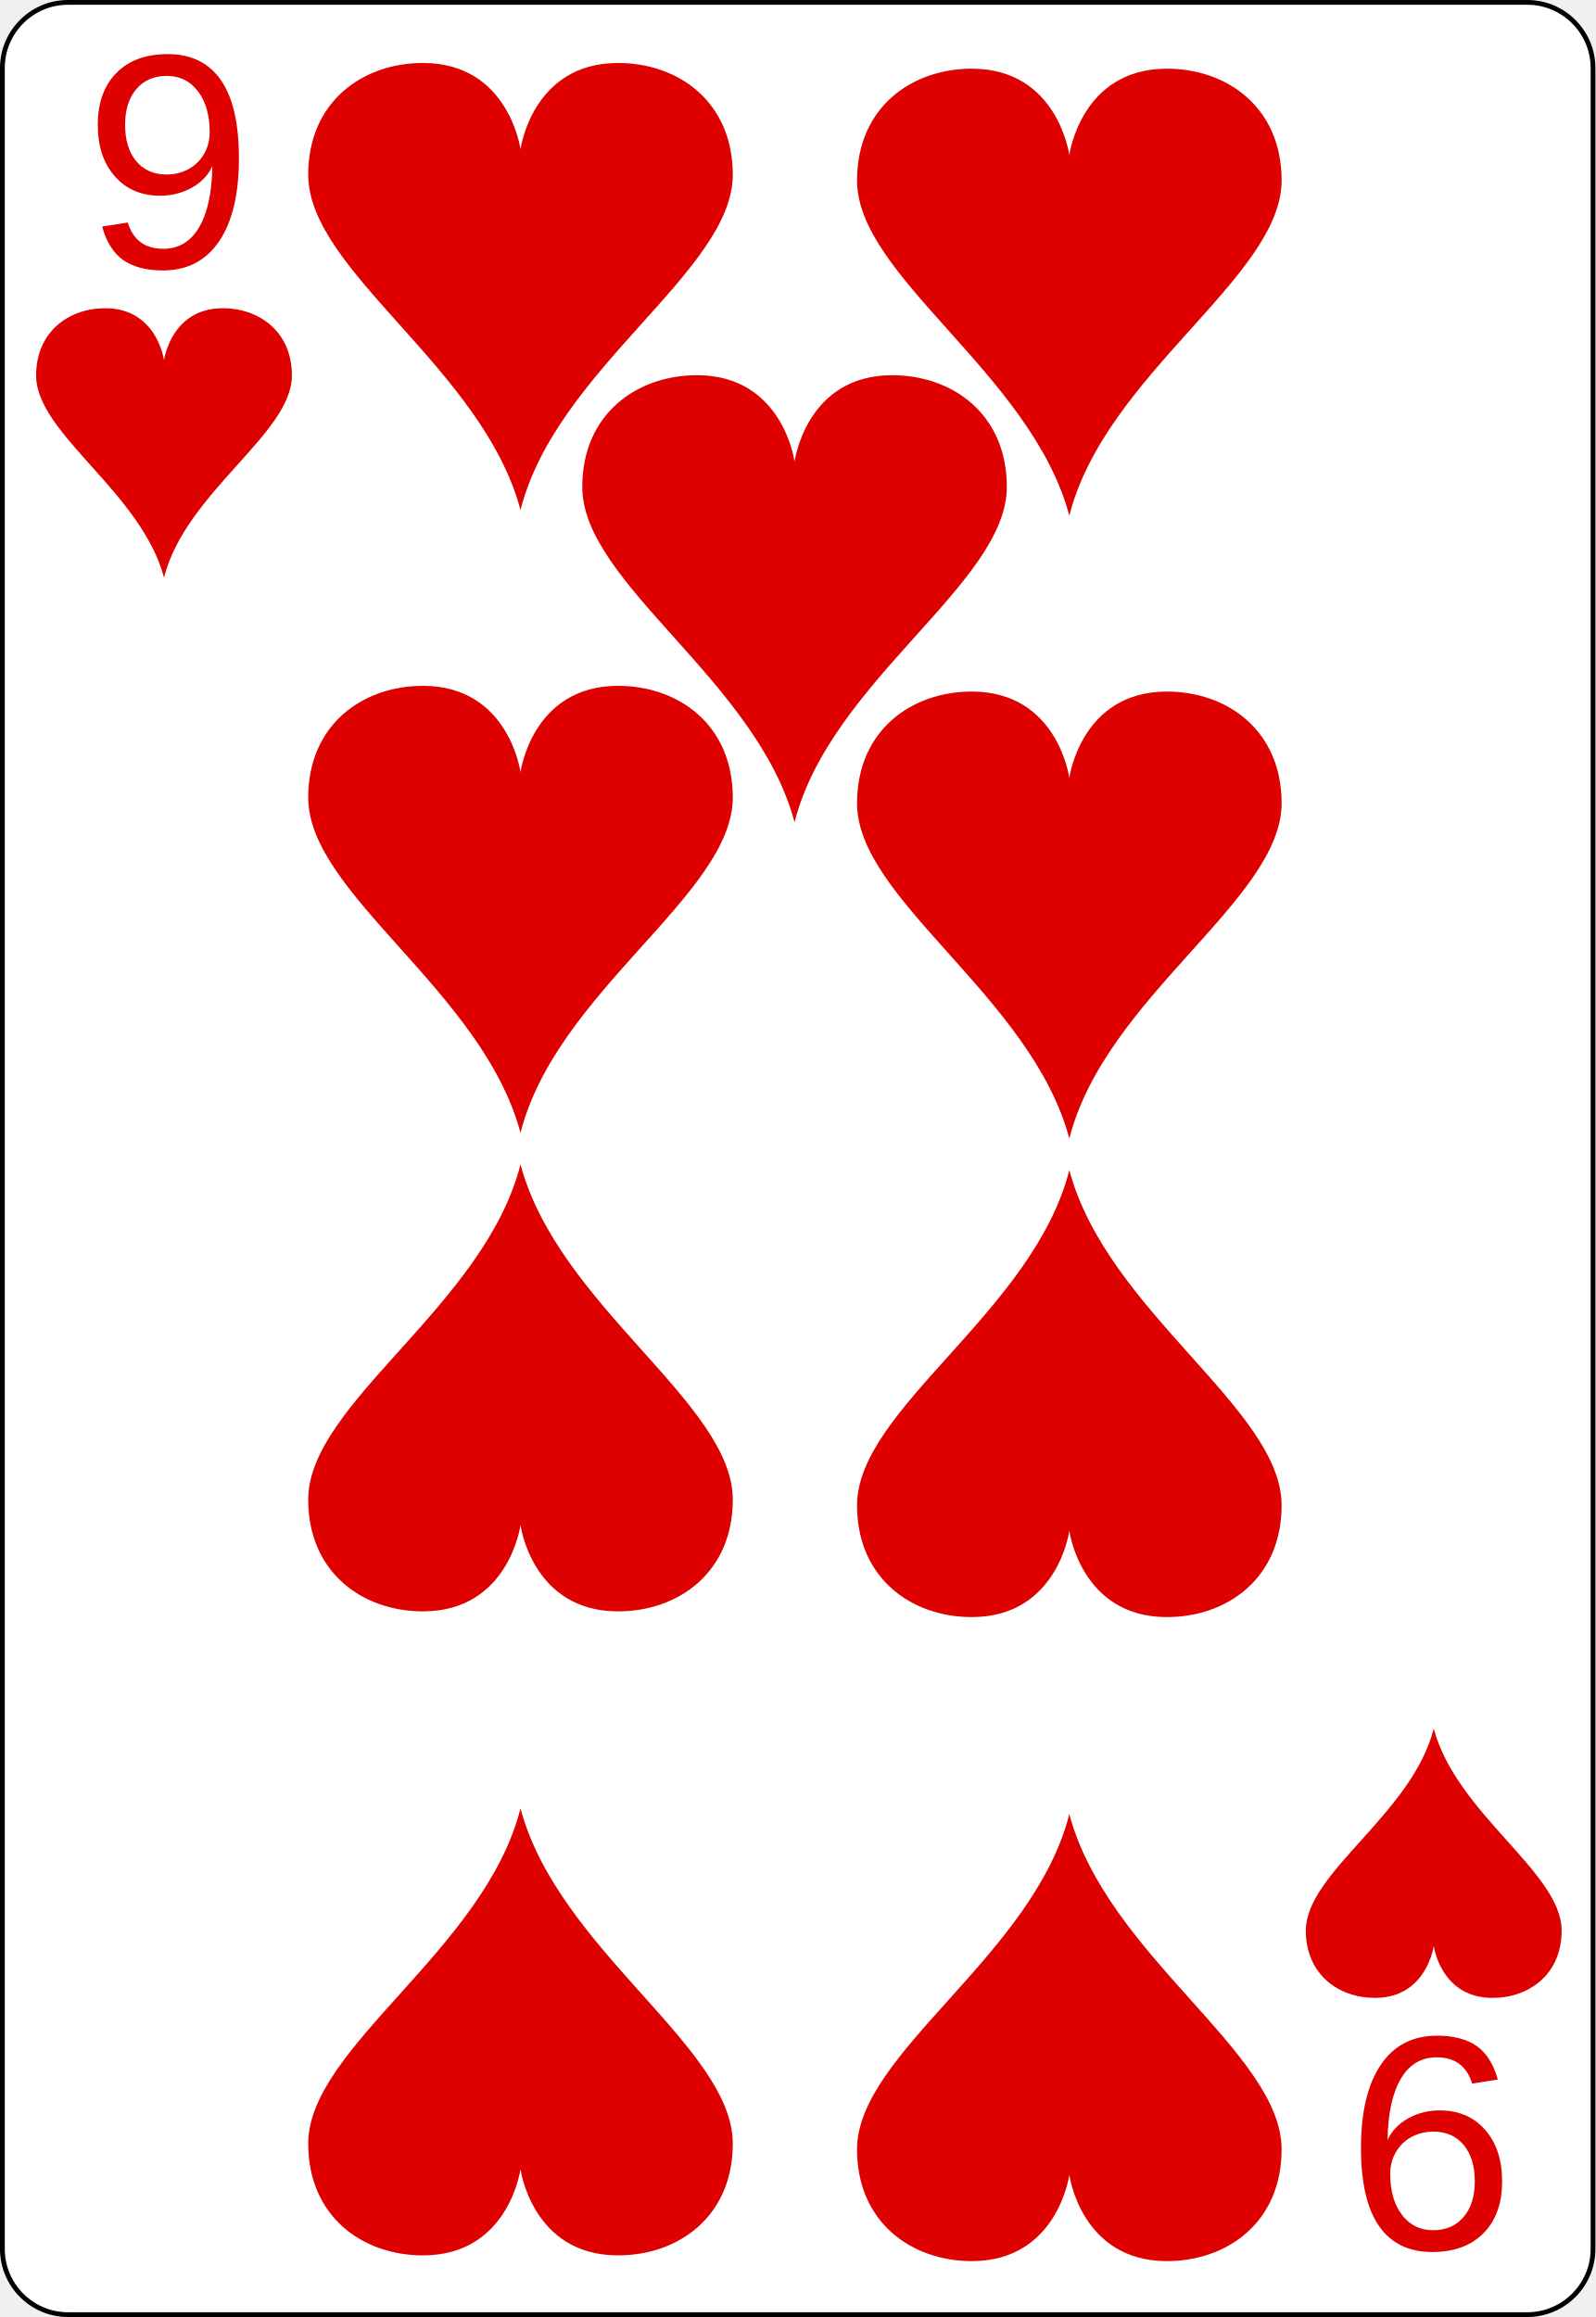
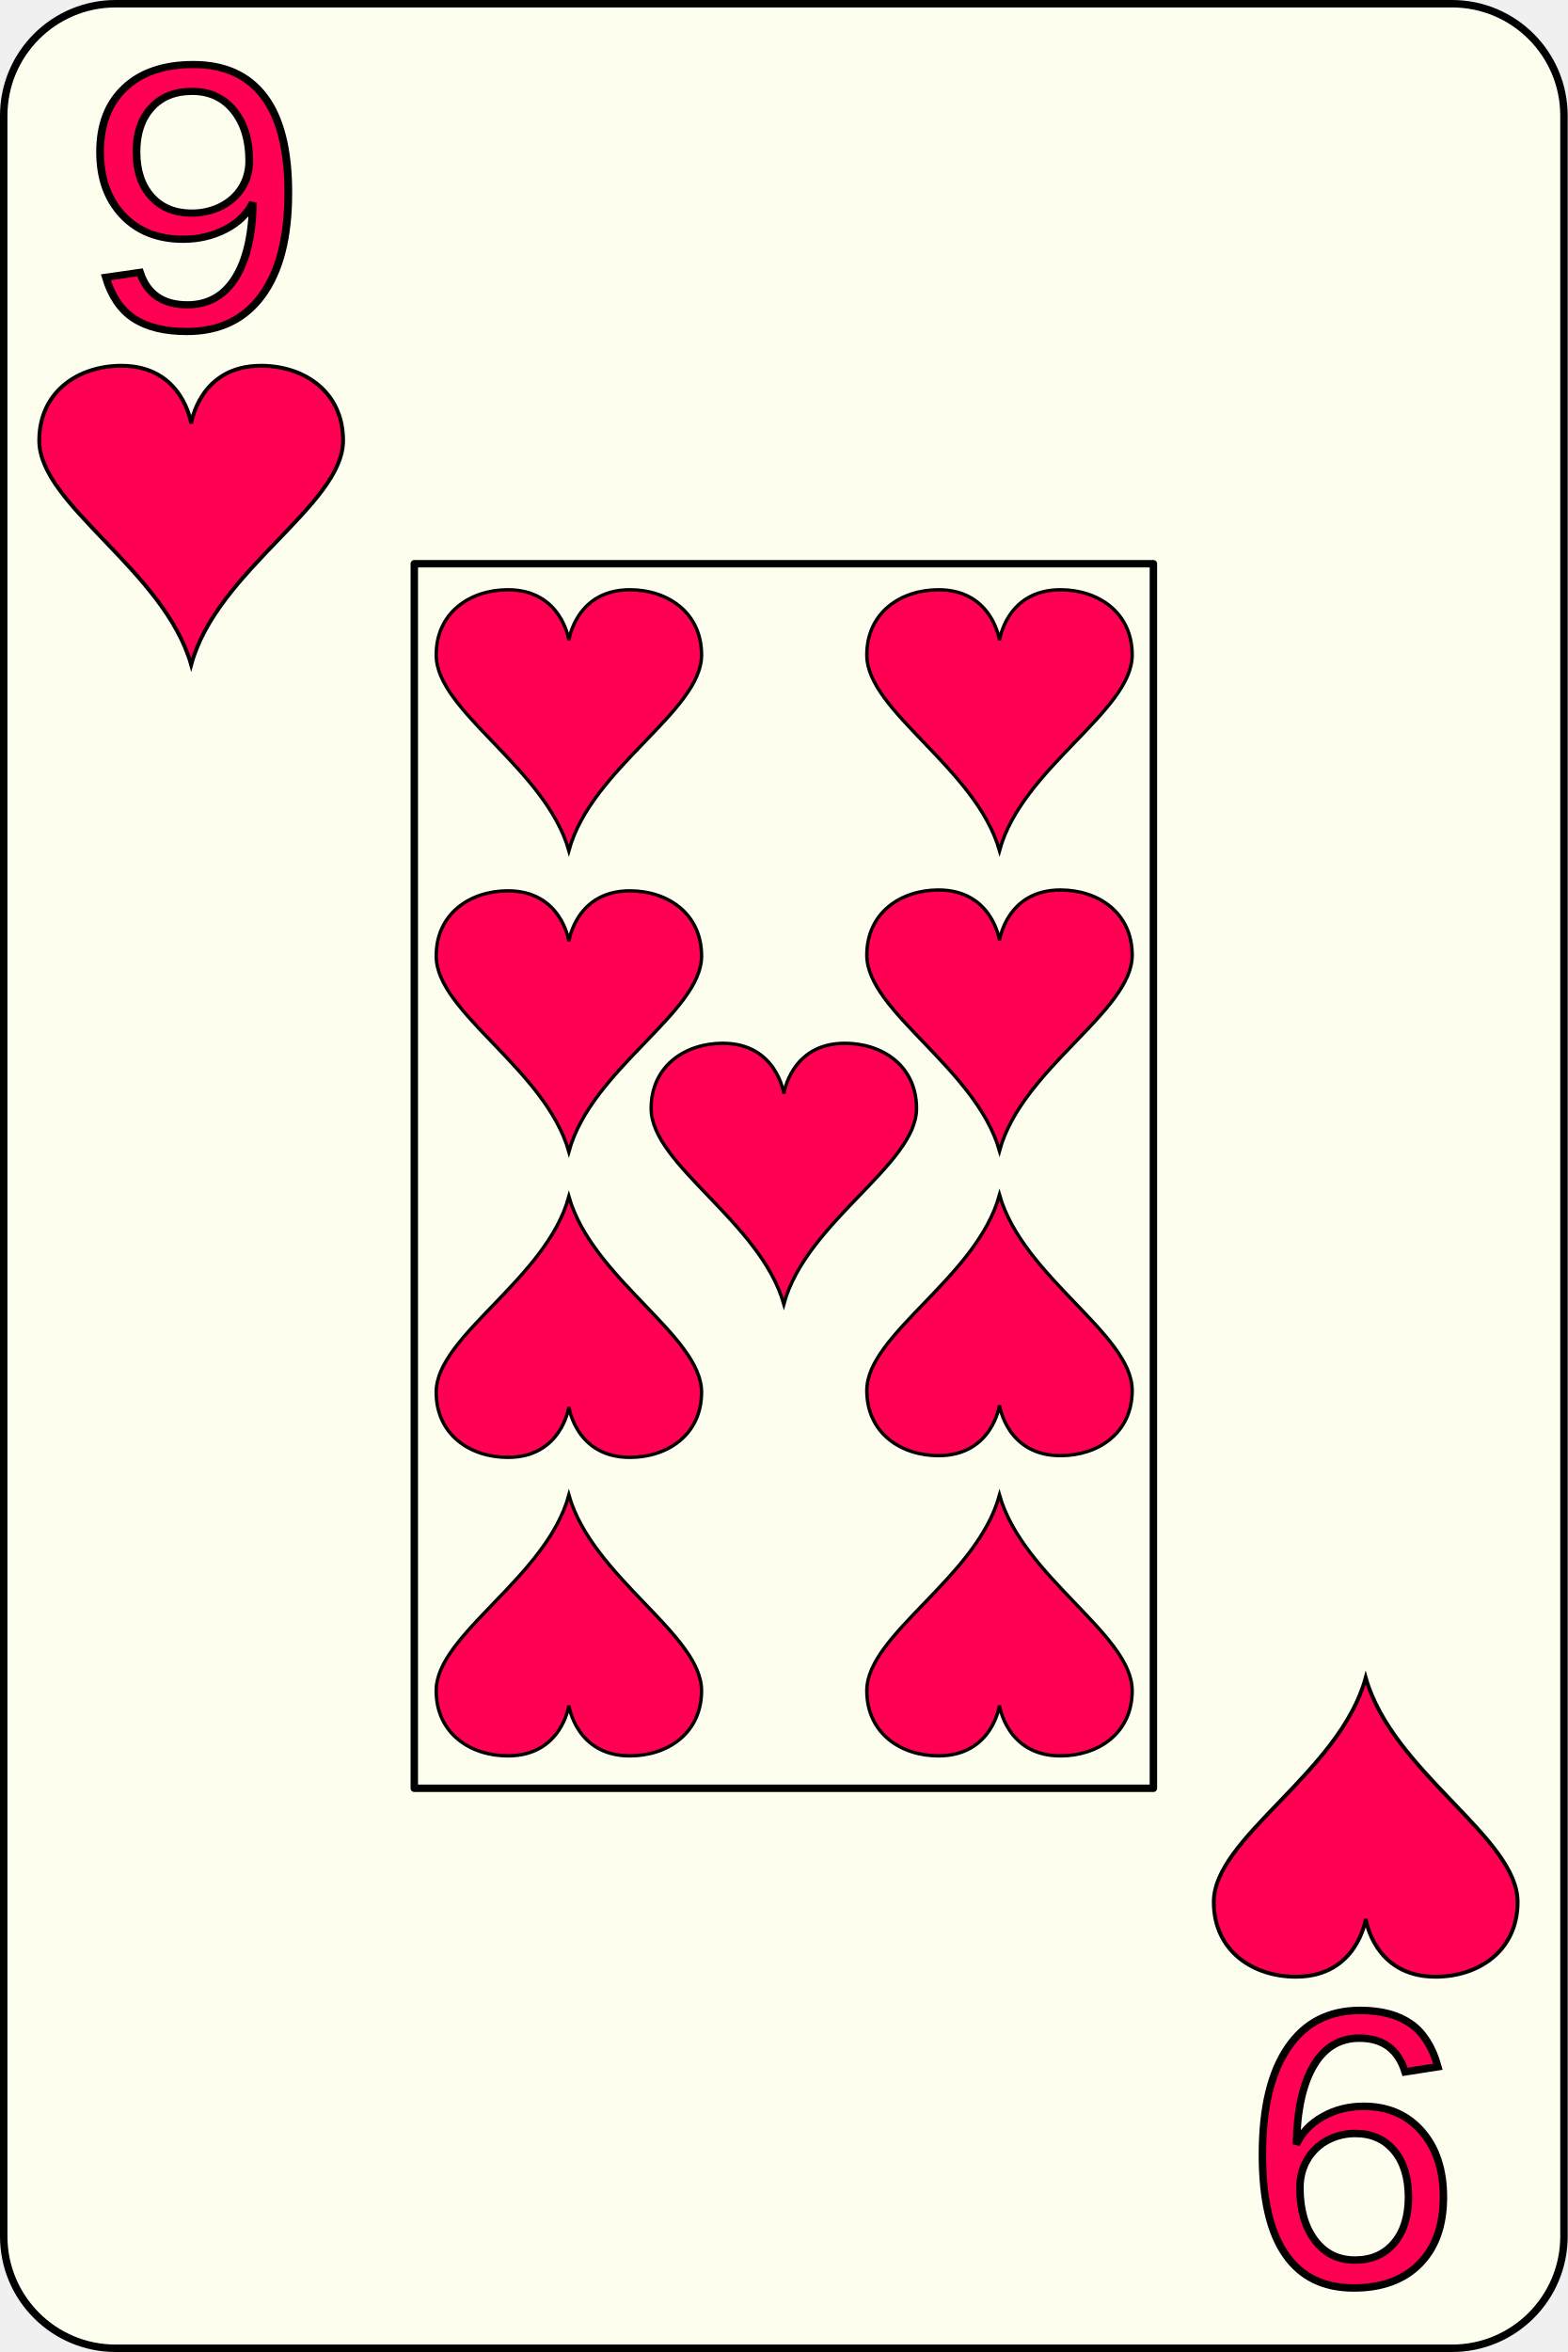
- <svg xmlns="http://www.w3.org/2000/svg" xmlns:xlink="http://www.w3.org/1999/xlink" width="167.087pt" height="242.667pt" viewBox="0 0 167.087 242.667" xml:space="preserve" id="svg2" version="1.1">
-   <defs id="defs41">
-     <radialGradient xlink:href="#linearGradient3773" id="radialGradient3781" cx="-0.158" cy="-8.835" fx="-0.158" fy="-8.835" r="8" gradientTransform="matrix(-1.584269,-0.02349808,0.03071979,-2.477574,-0.2485638,-26.71351)" gradientUnits="userSpaceOnUse" />
-     <linearGradient id="linearGradient3773">
-       <stop style="stop-color:#000000;stop-opacity:1;" offset="0" id="stop3775" />
-       <stop style="stop-color:#000000;stop-opacity:0.649;" offset="1" id="stop3777" />
-     </linearGradient>
-     <radialGradient xlink:href="#linearGradient3773" id="radialGradient3957" cx="-0.158" cy="-8.835" fx="-0.158" fy="-8.835" r="8" gradientTransform="matrix(-1.584269,-0.02349808,0.03071979,-2.477574,-0.2485638,-26.71351)" gradientUnits="userSpaceOnUse" />
-     <linearGradient id="linearGradient3959">
-       <stop style="stop-color:#000000;stop-opacity:1;" offset="0" id="stop3961" />
-       <stop style="stop-color:#000000;stop-opacity:0.649;" offset="1" id="stop3963" />
-     </linearGradient>
-     <radialGradient r="81.903" fy="509.476" fx="168.025" cy="509.476" cx="168.025" gradientTransform="matrix(1.25656,-0.7774064,0.3366382,0.5361257,-221.2021,359.2426)" gradientUnits="userSpaceOnUse" id="radialGradient3975" xlink:href="#linearGradient3784-4" />
-     <linearGradient id="linearGradient3784-4">
-       <stop style="stop-color:#ffffff;stop-opacity:0.435;" offset="0" id="stop3786-8" />
-       <stop style="stop-color:#000000;stop-opacity:0;" offset="1" id="stop3788-6" />
-     </linearGradient>
-     <radialGradient xlink:href="#linearGradient3784-4-5" id="radialGradient3929" gradientUnits="userSpaceOnUse" gradientTransform="matrix(1.25656,-0.7774064,0.3366382,0.5361257,-221.2021,359.2426)" cx="168.025" cy="509.476" fx="168.025" fy="509.476" r="81.903" />
-     <linearGradient id="linearGradient3784-4-5">
-       <stop style="stop-color:#ffffff;stop-opacity:0.489;" offset="0" id="stop3786-8-0" />
-       <stop style="stop-color:#000000;stop-opacity:0;" offset="1" id="stop3788-6-3" />
-     </linearGradient>
-     <radialGradient xlink:href="#linearGradient3784-4-1" id="radialGradient3927" gradientUnits="userSpaceOnUse" gradientTransform="matrix(1.25656,-0.7774064,0.3366382,0.5361257,-221.2021,359.2426)" cx="168.025" cy="509.476" fx="168.025" fy="509.476" r="81.903" />
-     <linearGradient id="linearGradient3784-4-1">
-       <stop style="stop-color:#ffffff;stop-opacity:0.237;" offset="0" id="stop3786-8-03" />
-       <stop style="stop-color:#000000;stop-opacity:0;" offset="1" id="stop3788-6-6" />
-     </linearGradient>
-     <radialGradient xlink:href="#linearGradient3768" id="radialGradient3776" cx="-0.206" cy="-4.579" fx="-0.206" fy="-4.579" r="8" gradientTransform="matrix(-1,0,0,-1.720176,-0.4120407,-13.02719)" gradientUnits="userSpaceOnUse" />
-     <linearGradient id="linearGradient3768">
-       <stop style="stop-color:#df0000;stop-opacity:1;" offset="0" id="stop3770" />
-       <stop style="stop-color:#df0000;stop-opacity:0.672;" offset="1" id="stop3772" />
-     </linearGradient>
-     <radialGradient r="81.903" fy="511.223" fx="171.487" cy="511.223" cx="171.487" gradientTransform="matrix(1.152989,-0.6739155,0.3948202,0.6754904,-233.6326,270.4008)" gradientUnits="userSpaceOnUse" id="radialGradient4013" xlink:href="#linearGradient3784-4-6" />
-     <linearGradient id="linearGradient3784-4-6">
-       <stop style="stop-color:#ffffff;stop-opacity:0.313;" offset="0" id="stop3786-8-8" />
-       <stop style="stop-color:#000000;stop-opacity:0;" offset="1" id="stop3788-6-8" />
-     </linearGradient>
-     <radialGradient r="81.903" fy="492.632" fx="159.354" cy="492.632" cx="159.354" gradientTransform="matrix(1.089478,-0.715138,0.4464527,0.6562658,-244.9333,290.9185)" gradientUnits="userSpaceOnUse" id="radialGradient4013-8" xlink:href="#linearGradient3784-4-2" />
-     <linearGradient id="linearGradient3784-4-2">
-       <stop style="stop-color:#ffffff;stop-opacity:0.29;" offset="0" id="stop3786-8-1" />
-       <stop style="stop-color:#000000;stop-opacity:0;" offset="1" id="stop3788-6-5" />
-     </linearGradient>
-     <radialGradient r="81.903" fy="492.632" fx="159.354" cy="492.632" cx="159.354" gradientTransform="matrix(1.089478,-0.715138,0.4464527,0.6562658,-244.9333,290.9185)" gradientUnits="userSpaceOnUse" id="radialGradient3073" xlink:href="#linearGradient3784-4-2" />
-   </defs>
-   <g id="Layer_x0020_1" style="fill-rule:nonzero;clip-rule:nonzero;stroke:#000000;stroke-miterlimit:4;">
-     <path style="fill:#FFFFFF;stroke-width:0.5;" d="M166.837,235.548c0,3.777-3.087,6.869-6.871,6.869H7.111c-3.775,0-6.861-3.092-6.861-6.869V7.12C0.25,3.343,3.336,0.25,7.111,0.25h152.855    c3.784,0,6.871,3.093,6.871,6.87v228.428z" id="path5" />
-     <g style="stroke:none;" id="g7">
-       <g id="g9">
- 				
- 			</g>
-     </g>
-     <g id="g15">
- 			
- 		</g>
-     <g id="g19">
- 			
- 		</g>
-     <g style="stroke:none;" id="g23">
-       <g id="g25">
- 				
- 			</g>
-     </g>
-     <g style="stroke:none;" id="g31">
-       <g id="g33">
- 				
- 			</g>
+ <svg xmlns="http://www.w3.org/2000/svg" width="210" height="315" viewBox="0 0 210 315" id="svg8691" version="1.1">
+   <defs id="defs8693" />
+   <g id="layer1" transform="translate(-1680.001,324.891)">
+     <g id="heart9" transform="translate(0,1.6606121e-4)">
+       <rect style="opacity:1;fill:#fdfeee;fill-opacity:1;stroke:#000000;stroke-width:0.996;stroke-linecap:butt;stroke-linejoin:round;stroke-miterlimit:4;stroke-dasharray:none;stroke-opacity:1" id="rect11075" width="209.004" height="314.004" x="1680.499" y="-324.393" ry="15" rx="15" />
+       <rect style="opacity:1;fill:none;fill-opacity:1;stroke:#000000;stroke-width:0.995;stroke-linecap:butt;stroke-linejoin:round;stroke-miterlimit:4;stroke-dasharray:none;stroke-opacity:1" id="rect11077" width="99.005" height="164.005" x="1735.499" y="-249.394" />
+       <path d="m 1714.961,-275.905 c -8.249,0 -9.351,7.736 -9.351,7.736 0,0 -1.101,-7.736 -9.351,-7.736 -5.774,0 -10.999,3.469 -10.999,10.012 0,8.646 16.736,17.34 20.35,30.036 3.439,-12.685 20.35,-21.39 20.35,-30.036 0,-6.543 -5.225,-10.012 -10.999,-10.012 z" id="use17024" style="fill:#ff0052;fill-opacity:1;stroke:#000000;stroke-width:0.518;stroke-miterlimit:4;stroke-dasharray:none;stroke-opacity:1" />
+       <path d="m 1853.593,-60.15 c 8.249,0 9.351,-7.736 9.351,-7.736 0,0 1.101,7.736 9.351,7.736 5.774,0 10.999,-3.469 10.999,-10.012 0,-8.646 -16.736,-17.34 -20.35,-30.036 -3.439,12.685 -20.35,21.39 -20.35,30.036 0,6.543 5.225,10.012 10.999,10.012 z" id="use17026" style="fill:#ff0052;fill-opacity:1;stroke:#000000;stroke-width:0.518;stroke-miterlimit:4;stroke-dasharray:none;stroke-opacity:1" />
+       <text transform="scale(1.039619,0.9618912)" id="text18482-7" y="-292.121" x="1626.408" style="color:#000000;font-style:normal;font-variant:normal;font-weight:normal;font-stretch:normal;line-height:0%;font-family:Arial;-inkscape-font-specification:'Arial, Normal';text-indent:0;text-align:start;text-decoration:none;text-decoration-line:none;text-decoration-style:solid;text-decoration-color:#000000;letter-spacing:0px;word-spacing:0px;text-transform:none;writing-mode:lr-tb;direction:ltr;baseline-shift:baseline;text-anchor:start;white-space:normal;clip-rule:nonzero;display:inline;overflow:visible;visibility:visible;opacity:1;isolation:auto;mix-blend-mode:normal;color-interpolation:sRGB;color-interpolation-filters:linearRGB;solid-color:#000000;solid-opacity:1;fill:#ff0052;fill-opacity:1;fill-rule:nonzero;stroke:#000000;stroke-width:1px;stroke-linecap:butt;stroke-linejoin:miter;stroke-miterlimit:4;stroke-dasharray:none;stroke-dashoffset:0;stroke-opacity:1;color-rendering:auto;image-rendering:auto;shape-rendering:auto;text-rendering:auto;enable-background:accumulate" xml:space="preserve">
+         <tspan y="-292.121" x="1626.408" id="tspan18484-2" style="font-size:52.5px;line-height:1.25">9</tspan>
+       </text>
+       <text transform="scale(-1)" id="text19337-7" y="55.126" x="-1875.825" style="color:#000000;font-style:normal;font-variant:normal;font-weight:normal;font-stretch:normal;line-height:0%;font-family:Arial;-inkscape-font-specification:'Arial, Normal';text-indent:0;text-align:start;text-decoration:none;text-decoration-line:none;text-decoration-style:solid;text-decoration-color:#000000;letter-spacing:0px;word-spacing:0px;text-transform:none;writing-mode:lr-tb;direction:ltr;baseline-shift:baseline;text-anchor:start;white-space:normal;clip-rule:nonzero;display:inline;overflow:visible;visibility:visible;opacity:1;isolation:auto;mix-blend-mode:normal;color-interpolation:sRGB;color-interpolation-filters:linearRGB;solid-color:#000000;solid-opacity:1;fill:#ff0052;fill-opacity:1;fill-rule:nonzero;stroke:#000000;stroke-width:1px;stroke-linecap:butt;stroke-linejoin:miter;stroke-miterlimit:4;stroke-dasharray:none;stroke-dashoffset:0;stroke-opacity:1;color-rendering:auto;image-rendering:auto;shape-rendering:auto;text-rendering:auto;enable-background:accumulate" xml:space="preserve">
+         <tspan y="55.126" x="-1875.825" id="tspan19339-6" style="font-size:52.5px;line-height:1.25">9</tspan>
+       </text>
+       <path d="m 1764.373,-205.581 c -7.205,0 -8.167,6.747 -8.167,6.747 0,0 -0.962,-6.747 -8.167,-6.747 -5.043,0 -9.607,3.025 -9.607,8.733 0,7.541 14.617,15.125 17.774,26.198 3.004,-11.064 17.774,-18.657 17.774,-26.198 0,-5.707 -4.564,-8.733 -9.607,-8.733 z" id="use21663" style="fill:#ff0052;fill-opacity:1;stroke:#000000;stroke-width:0.452;stroke-miterlimit:4;stroke-dasharray:none;stroke-opacity:1" />
+       <path d="m 1748.038,-129.709 c 7.205,0 8.167,-6.747 8.167,-6.747 0,0 0.962,6.747 8.167,6.747 5.043,0 9.607,-3.025 9.607,-8.733 0,-7.541 -14.617,-15.125 -17.774,-26.198 -3.004,11.064 -17.774,18.657 -17.774,26.198 0,5.707 4.564,8.733 9.607,8.733 z" id="use21665" style="fill:#ff0052;fill-opacity:1;stroke:#000000;stroke-width:0.452;stroke-miterlimit:4;stroke-dasharray:none;stroke-opacity:1" />
+       <path d="m 1793.168,-185.165 c -7.205,0 -8.167,6.747 -8.167,6.747 0,0 -0.962,-6.747 -8.167,-6.747 -5.043,0 -9.607,3.025 -9.607,8.733 0,7.541 14.617,15.125 17.774,26.198 3.004,-11.064 17.774,-18.657 17.774,-26.198 0,-5.707 -4.564,-8.733 -9.607,-8.733 z" id="use21679" style="fill:#ff0052;fill-opacity:1;stroke:#000000;stroke-width:0.452;stroke-miterlimit:4;stroke-dasharray:none;stroke-opacity:1" />
+       <path d="m 1748.038,-89.73 c 7.205,0 8.167,-6.747 8.167,-6.747 0,0 0.962,6.747 8.167,6.747 5.043,0 9.607,-3.025 9.607,-8.733 0,-7.541 -14.617,-15.125 -17.774,-26.198 -3.004,11.064 -17.774,18.657 -17.774,26.198 0,5.707 4.564,8.733 9.607,8.733 z" id="use21681" style="fill:#ff0052;fill-opacity:1;stroke:#000000;stroke-width:0.452;stroke-miterlimit:4;stroke-dasharray:none;stroke-opacity:1" />
+       <path d="m 1805.722,-89.73 c 7.205,0 8.167,-6.747 8.167,-6.747 0,0 0.962,6.747 8.167,6.747 5.043,0 9.607,-3.025 9.607,-8.733 0,-7.541 -14.617,-15.125 -17.774,-26.198 -3.004,11.064 -17.774,18.657 -17.774,26.198 0,5.707 4.564,8.733 9.607,8.733 z" id="use21683" style="fill:#ff0052;fill-opacity:1;stroke:#000000;stroke-width:0.452;stroke-miterlimit:4;stroke-dasharray:none;stroke-opacity:1" />
+       <path d="m 1822.057,-245.903 c -7.205,0 -8.167,6.747 -8.167,6.747 0,0 -0.962,-6.747 -8.167,-6.747 -5.043,0 -9.607,3.025 -9.607,8.733 0,7.541 14.617,15.125 17.774,26.198 3.004,-11.064 17.774,-18.657 17.774,-26.198 0,-5.707 -4.564,-8.733 -9.607,-8.733 z" id="use21697" style="fill:#ff0052;fill-opacity:1;stroke:#000000;stroke-width:0.452;stroke-miterlimit:4;stroke-dasharray:none;stroke-opacity:1" />
+       <path d="m 1822.057,-205.695 c -7.205,0 -8.167,6.747 -8.167,6.747 0,0 -0.962,-6.747 -8.167,-6.747 -5.043,0 -9.607,3.025 -9.607,8.733 0,7.541 14.617,15.125 17.774,26.198 3.004,-11.064 17.774,-18.657 17.774,-26.198 0,-5.707 -4.564,-8.733 -9.607,-8.733 z" id="use21699" style="fill:#ff0052;fill-opacity:1;stroke:#000000;stroke-width:0.452;stroke-miterlimit:4;stroke-dasharray:none;stroke-opacity:1" />
+       <path d="m 1805.722,-129.938 c 7.205,0 8.167,-6.747 8.167,-6.747 0,0 0.962,6.747 8.167,6.747 5.043,0 9.607,-3.025 9.607,-8.733 0,-7.541 -14.617,-15.125 -17.774,-26.198 -3.004,11.064 -17.774,18.657 -17.774,26.198 0,5.707 4.564,8.733 9.607,8.733 z" id="use21713" style="fill:#ff0052;fill-opacity:1;stroke:#000000;stroke-width:0.452;stroke-miterlimit:4;stroke-dasharray:none;stroke-opacity:1" />
+       <path d="m 1764.373,-245.903 c -7.205,0 -8.167,6.747 -8.167,6.747 0,0 -0.962,-6.747 -8.167,-6.747 -5.043,0 -9.607,3.025 -9.607,8.733 0,7.541 14.617,15.125 17.774,26.198 3.004,-11.064 17.774,-18.657 17.774,-26.198 0,-5.707 -4.564,-8.733 -9.607,-8.733 z" id="use21715" style="fill:#ff0052;fill-opacity:1;stroke:#000000;stroke-width:0.452;stroke-miterlimit:4;stroke-dasharray:none;stroke-opacity:1" />
    </g>
  </g>
-   <g transform="matrix(1.674307,0,0,1.566992,17.17751,46.38532)" id="layer1-9-6" style="fill:#df0000;fill-opacity:1">
-     <path style="fill:#df0000;fill-opacity:1" id="hl-8" d="M 3.676,-9 C 0.433,-9 0,-5.523 0,-5.523 0,-5.523 -0.433,-9 -3.676,-9 -5.946,-9 -8,-7.441 -8,-4.5 -8,-0.614 -1.421,3.294 0,9 1.352,3.299 8,-0.614 8,-4.5 8,-7.441 5.946,-9 3.676,-9 z" />
-   </g>
-   <g transform="matrix(-1.674307,0,0,-1.566992,150.156,195.1431)" id="layer1-9-6-5" style="fill:#df0000;fill-opacity:1">
-     <path style="fill:#df0000;fill-opacity:1" id="hl-8-1" d="M 3.676,-9 C 0.433,-9 0,-5.523 0,-5.523 0,-5.523 -0.433,-9 -3.676,-9 -5.946,-9 -8,-7.441 -8,-4.5 -8,-0.614 -1.421,3.294 0,9 1.352,3.299 8,-0.614 8,-4.5 8,-7.441 5.946,-9 3.676,-9 z" />
-   </g>
-   <g transform="matrix(2.779008,0,0,2.600887,54.51227,30.00377)" id="layer1-9-6-8" style="fill:#df0000;fill-opacity:1">
-     <path style="fill:#df0000;fill-opacity:1" id="hl-8-8" d="M 3.676,-9 C 0.433,-9 0,-5.523 0,-5.523 0,-5.523 -0.433,-9 -3.676,-9 -5.946,-9 -8,-7.441 -8,-4.5 -8,-0.614 -1.421,3.294 0,9 1.352,3.299 8,-0.614 8,-4.5 8,-7.441 5.946,-9 3.676,-9 z" />
-   </g>
-   <g transform="matrix(-2.779008,0,0,-2.600887,54.51227,212.8062)" id="layer1-9-6-8-9" style="fill:#df0000;fill-opacity:1">
-     <path style="fill:#df0000;fill-opacity:1" id="hl-8-8-5" d="M 3.676,-9 C 0.433,-9 0,-5.523 0,-5.523 0,-5.523 -0.433,-9 -3.676,-9 -5.946,-9 -8,-7.441 -8,-4.5 -8,-0.614 -1.421,3.294 0,9 1.352,3.299 8,-0.614 8,-4.5 8,-7.441 5.946,-9 3.676,-9 z" />
-   </g>
-   <g transform="matrix(2.779008,0,0,2.600887,54.51227,95.23862)" id="layer1-9-6-8-8" style="fill:#df0000;fill-opacity:1">
-     <path style="fill:#df0000;fill-opacity:1" id="hl-8-8-8" d="M 3.676,-9 C 0.433,-9 0,-5.523 0,-5.523 0,-5.523 -0.433,-9 -3.676,-9 -5.946,-9 -8,-7.441 -8,-4.5 -8,-0.614 -1.421,3.294 0,9 1.352,3.299 8,-0.614 8,-4.5 8,-7.441 5.946,-9 3.676,-9 z" />
-   </g>
-   <g transform="matrix(-2.779008,0,0,-2.600887,54.51227,145.356)" id="layer1-9-6-8-884-8" style="fill:#df0000;fill-opacity:1">
-     <path style="fill:#df0000;fill-opacity:1" id="hl-8-8-3-8" d="M 3.676,-9 C 0.433,-9 0,-5.523 0,-5.523 0,-5.523 -0.433,-9 -3.676,-9 -5.946,-9 -8,-7.441 -8,-4.5 -8,-0.614 -1.421,3.294 0,9 1.352,3.299 8,-0.614 8,-4.5 8,-7.441 5.946,-9 3.676,-9 z" />
-   </g>
-   <g transform="matrix(2.779008,0,0,2.600887,111.9909,30.60254)" id="layer1-9-6-8-7" style="fill:#df0000;fill-opacity:1">
-     <path style="fill:#df0000;fill-opacity:1" id="hl-8-8-1" d="M 3.676,-9 C 0.433,-9 0,-5.523 0,-5.523 0,-5.523 -0.433,-9 -3.676,-9 -5.946,-9 -8,-7.441 -8,-4.5 -8,-0.614 -1.421,3.294 0,9 1.352,3.299 8,-0.614 8,-4.5 8,-7.441 5.946,-9 3.676,-9 z" />
-   </g>
-   <g transform="matrix(-2.779008,0,0,-2.600887,111.9909,213.4049)" id="layer1-9-6-8-9-7" style="fill:#df0000;fill-opacity:1">
-     <path style="fill:#df0000;fill-opacity:1" id="hl-8-8-5-2" d="M 3.676,-9 C 0.433,-9 0,-5.523 0,-5.523 0,-5.523 -0.433,-9 -3.676,-9 -5.946,-9 -8,-7.441 -8,-4.5 -8,-0.614 -1.421,3.294 0,9 1.352,3.299 8,-0.614 8,-4.5 8,-7.441 5.946,-9 3.676,-9 z" />
-   </g>
-   <g transform="matrix(2.779008,0,0,2.600887,111.9909,95.8374)" id="layer1-9-6-8-8-7" style="fill:#df0000;fill-opacity:1">
-     <path style="fill:#df0000;fill-opacity:1" id="hl-8-8-8-2" d="M 3.676,-9 C 0.433,-9 0,-5.523 0,-5.523 0,-5.523 -0.433,-9 -3.676,-9 -5.946,-9 -8,-7.441 -8,-4.5 -8,-0.614 -1.421,3.294 0,9 1.352,3.299 8,-0.614 8,-4.5 8,-7.441 5.946,-9 3.676,-9 z" />
-   </g>
-   <g transform="matrix(-2.779008,0,0,-2.600887,111.9909,145.9548)" id="layer1-9-6-8-884-8-2" style="fill:#df0000;fill-opacity:1">
-     <path style="fill:#df0000;fill-opacity:1" id="hl-8-8-3-8-6" d="M 3.676,-9 C 0.433,-9 0,-5.523 0,-5.523 0,-5.523 -0.433,-9 -3.676,-9 -5.946,-9 -8,-7.441 -8,-4.5 -8,-0.614 -1.421,3.294 0,9 1.352,3.299 8,-0.614 8,-4.5 8,-7.441 5.946,-9 3.676,-9 z" />
-   </g>
-   <g transform="matrix(2.779008,0,0,2.600887,83.21339,62.70455)" id="layer1-9-6-8-91" style="fill:#df0000;fill-opacity:1">
-     <path style="fill:#df0000;fill-opacity:1" id="hl-8-8-7" d="M 3.676,-9 C 0.433,-9 0,-5.523 0,-5.523 0,-5.523 -0.433,-9 -3.676,-9 -5.946,-9 -8,-7.441 -8,-4.5 -8,-0.614 -1.421,3.294 0,9 1.352,3.299 8,-0.614 8,-4.5 8,-7.441 5.946,-9 3.676,-9 z" />
-   </g>
-   <text xml:space="preserve" style="font-size:32px;font-style:normal;font-weight:normal;line-height:125%;letter-spacing:0px;word-spacing:0px;fill:#df0000;fill-opacity:1;stroke:none;font-family:Bitstream Vera Sans" x="8.744" y="28.013" id="text3788-43">
-     <tspan id="tspan3790-1" x="8.744" y="28.013" style="font-style:normal;font-variant:normal;font-weight:normal;font-stretch:normal;fill:#df0000;fill-opacity:1;font-family:Arial;-inkscape-font-specification:Arial">9</tspan>
-   </text>
-   <text xml:space="preserve" style="font-size:32px;font-style:normal;font-weight:normal;line-height:125%;letter-spacing:0px;word-spacing:0px;fill:#df0000;fill-opacity:1;stroke:none;font-family:Bitstream Vera Sans" x="-158.818" y="-213.515" id="text3788-43-3" transform="scale(-1,-1)">
-     <tspan id="tspan3790-1-1" x="-158.818" y="-213.515" style="font-style:normal;font-variant:normal;font-weight:normal;font-stretch:normal;fill:#df0000;fill-opacity:1;font-family:Arial;-inkscape-font-specification:Arial">9</tspan>
-   </text>
</svg>
